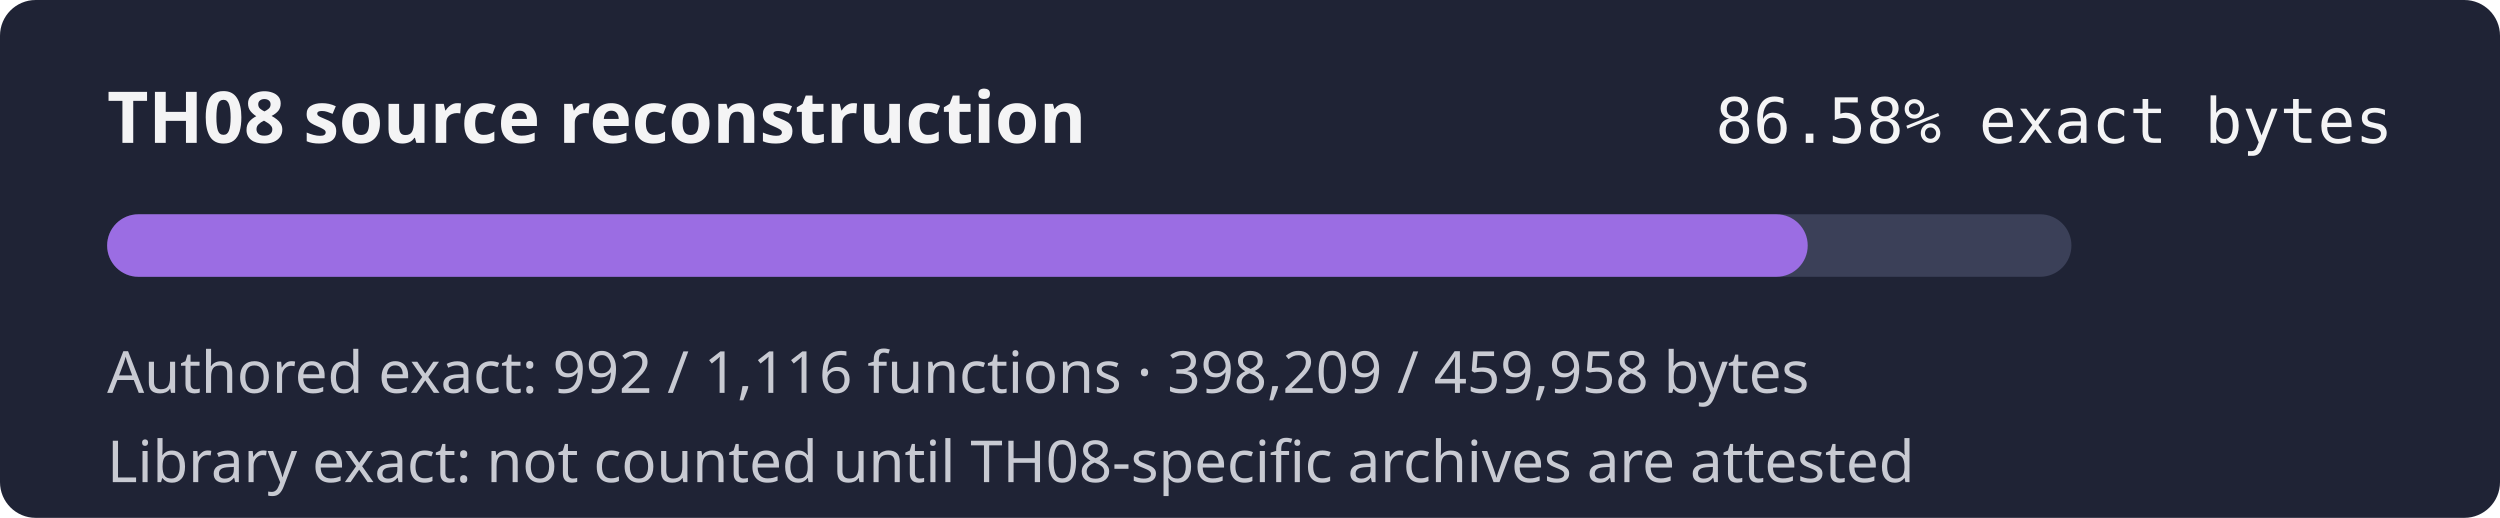
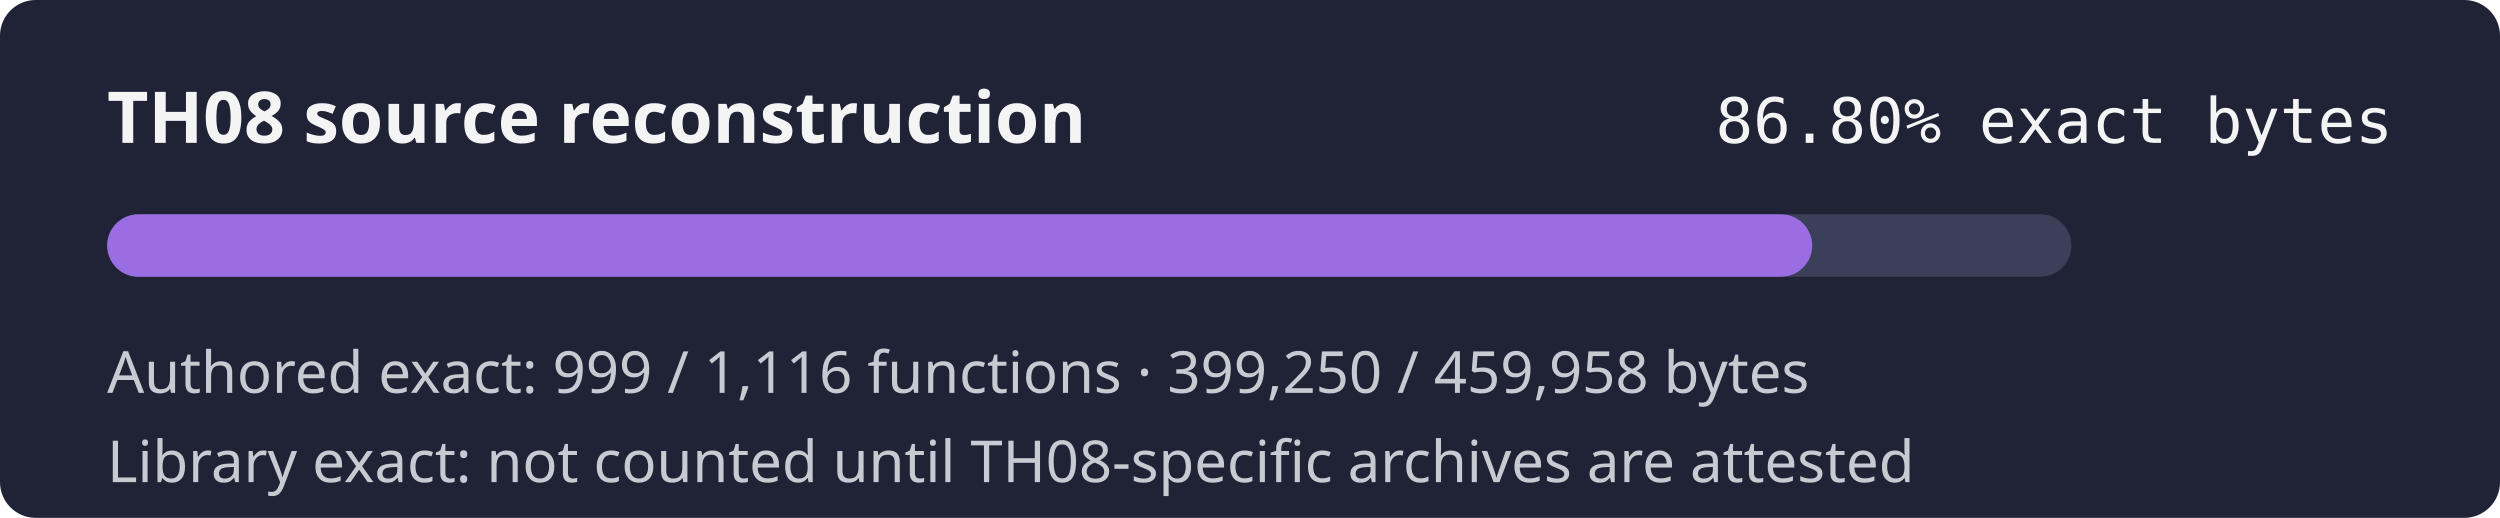
- <svg xmlns="http://www.w3.org/2000/svg" width="560" height="116" role="img" aria-label="TH08 reconstruction progress 86.58% exact authored bytes">
+ <svg xmlns="http://www.w3.org/2000/svg" width="560" height="116" role="img" aria-label="TH08 reconstruction progress 86.80% exact authored bytes">
  <rect width="560" height="116" rx="8" fill="#1f2335" />
  <text x="24" y="32" fill="#f4f4f5" font-family="sans-serif" font-size="16" font-weight="600">TH08 source reconstruction</text>
-   <text x="536" y="32" fill="#f4f4f5" text-anchor="end" font-family="monospace" font-size="14">86.58% exact bytes</text>
+   <text x="536" y="32" fill="#f4f4f5" text-anchor="end" font-family="monospace" font-size="14">86.80% exact bytes</text>
  <rect x="24" y="48" width="440" height="14" rx="7" fill="#3b4058" />
-   <rect x="24" y="48" width="380.93" height="14" rx="7" fill="#9b6de3" />
-   <text x="24" y="88" fill="#c8cad2" font-family="sans-serif" font-size="13">Authored exact: 992 / 1,116 functions · 398,209 / 459,958 bytes</text>
+   <rect x="24" y="48" width="381.93" height="14" rx="7" fill="#9b6de3" />
+   <text x="24" y="88" fill="#c8cad2" font-family="sans-serif" font-size="13">Authored exact: 999 / 1,116 functions · 399,250 / 459,958 bytes</text>
  <text x="24" y="108" fill="#c8cad2" font-family="sans-serif" font-size="13">Library exact: not counted until TH08-specific archives are attested</text>
</svg>
